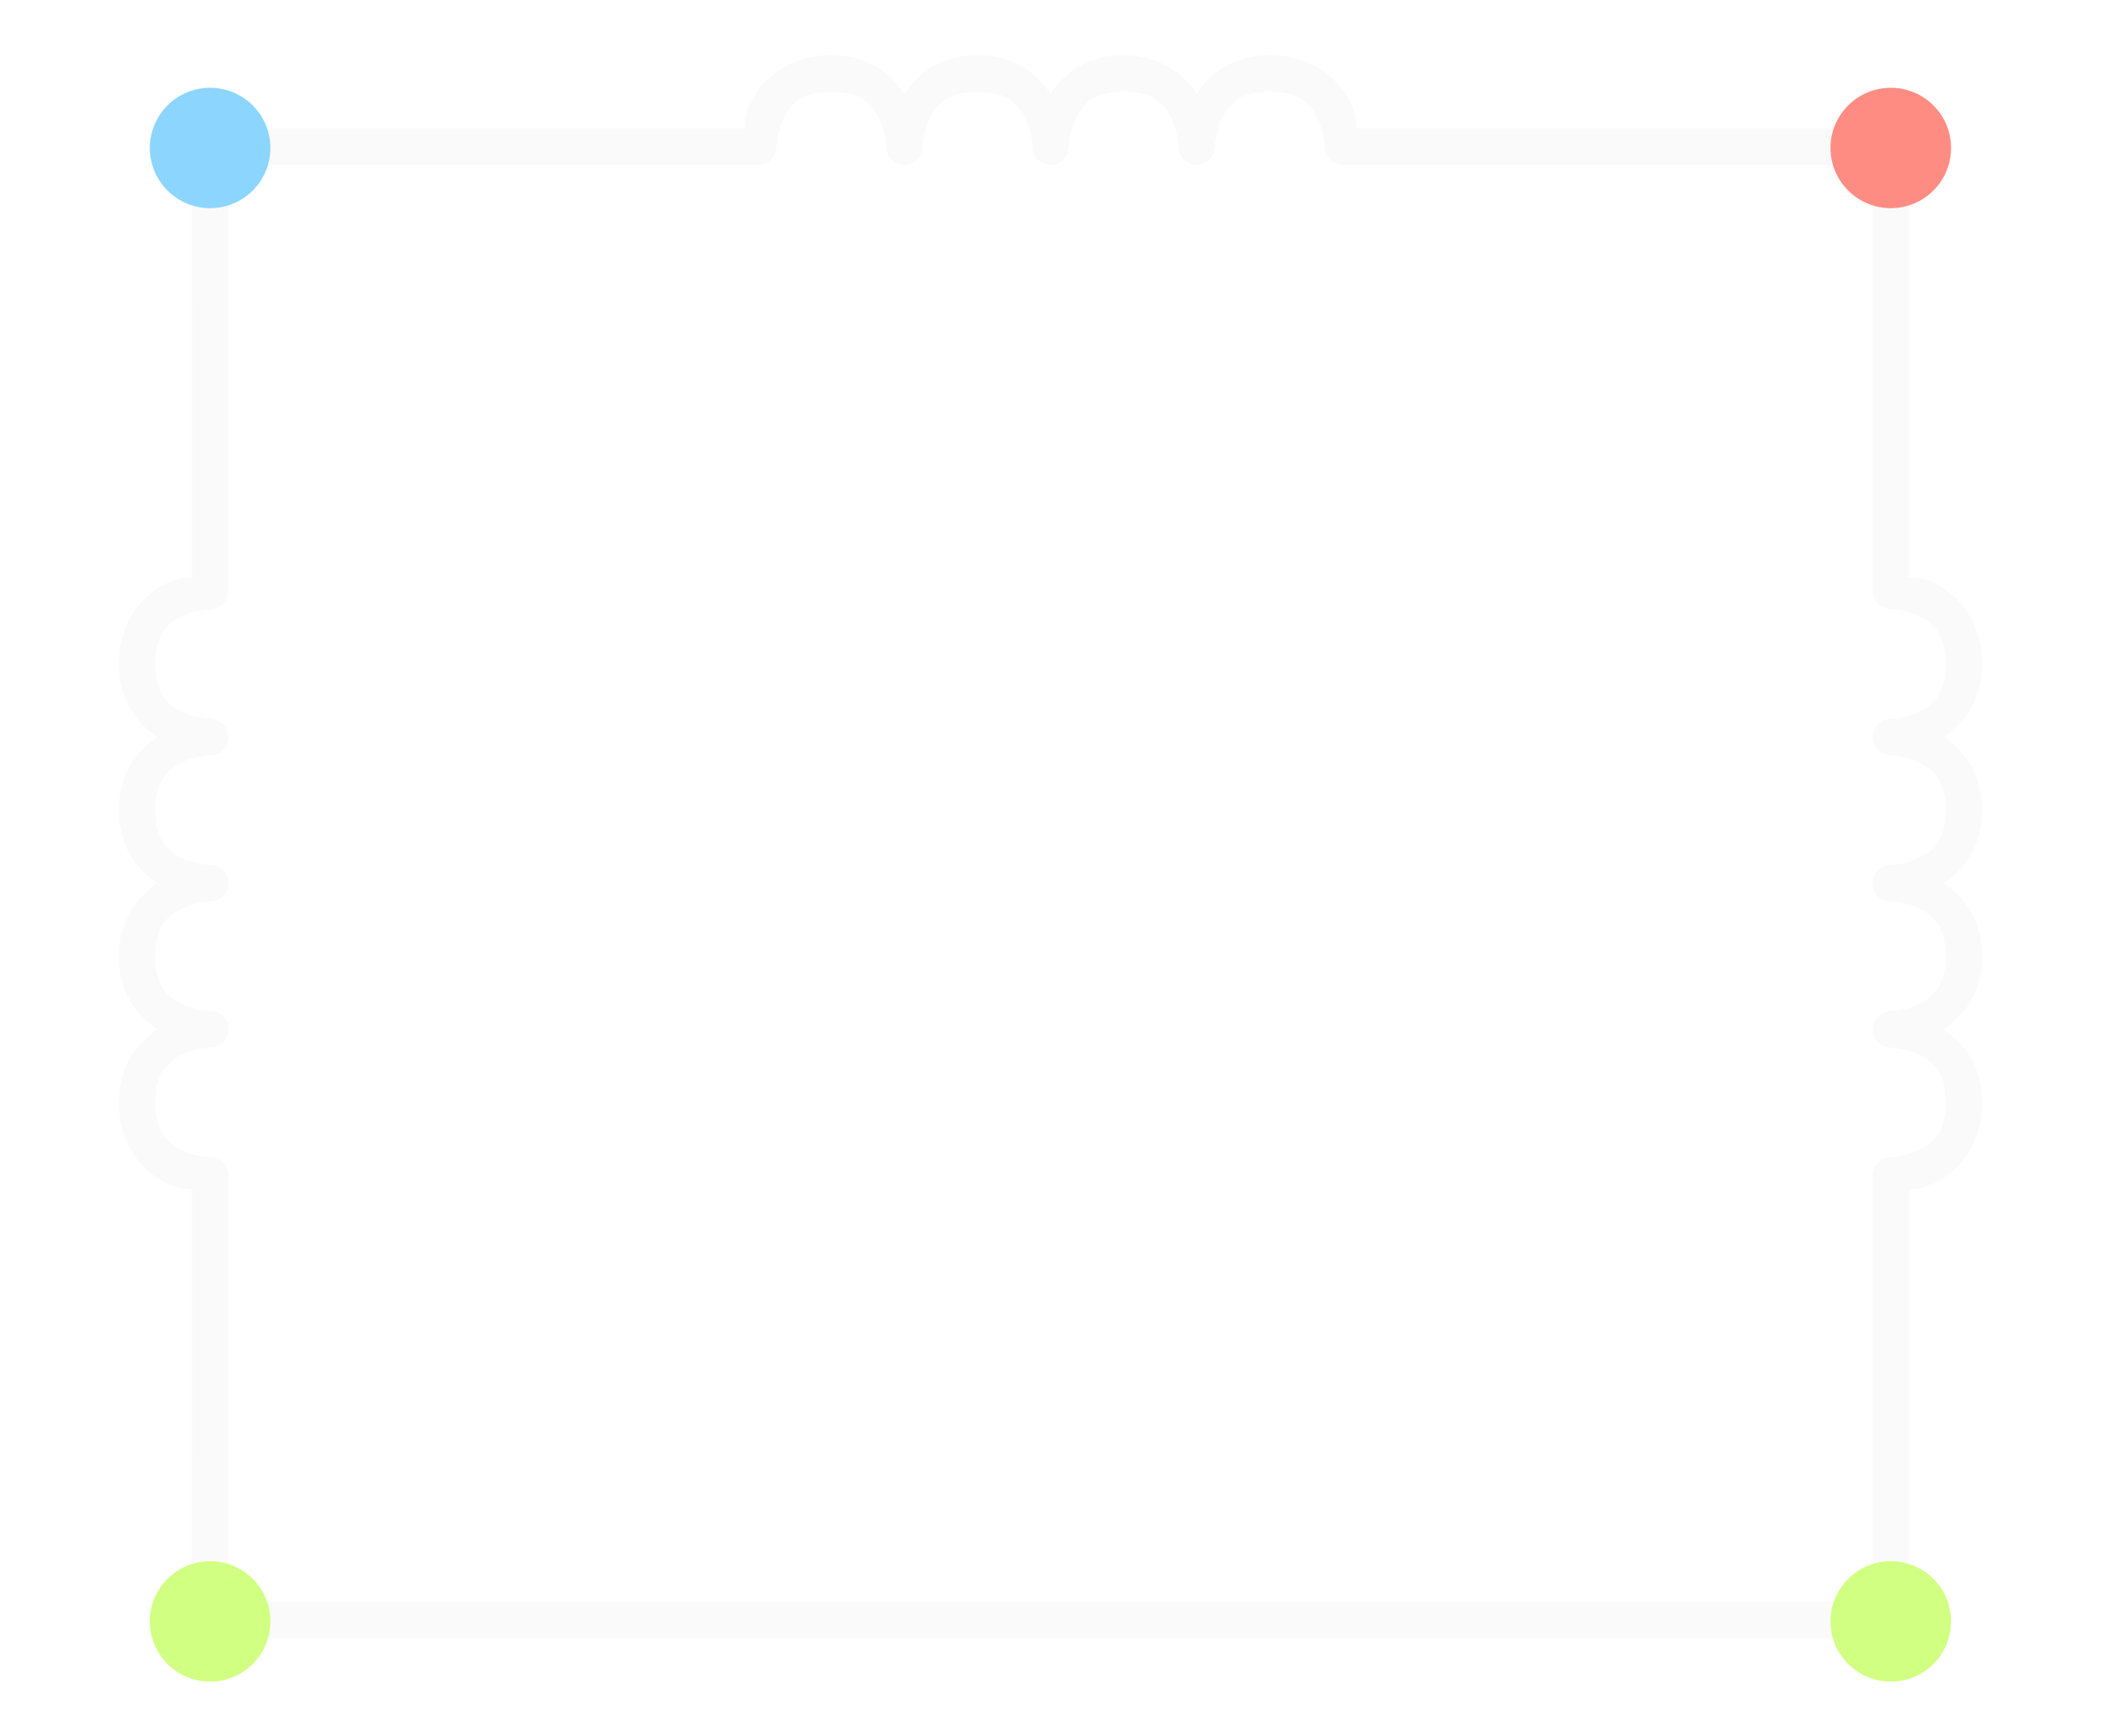
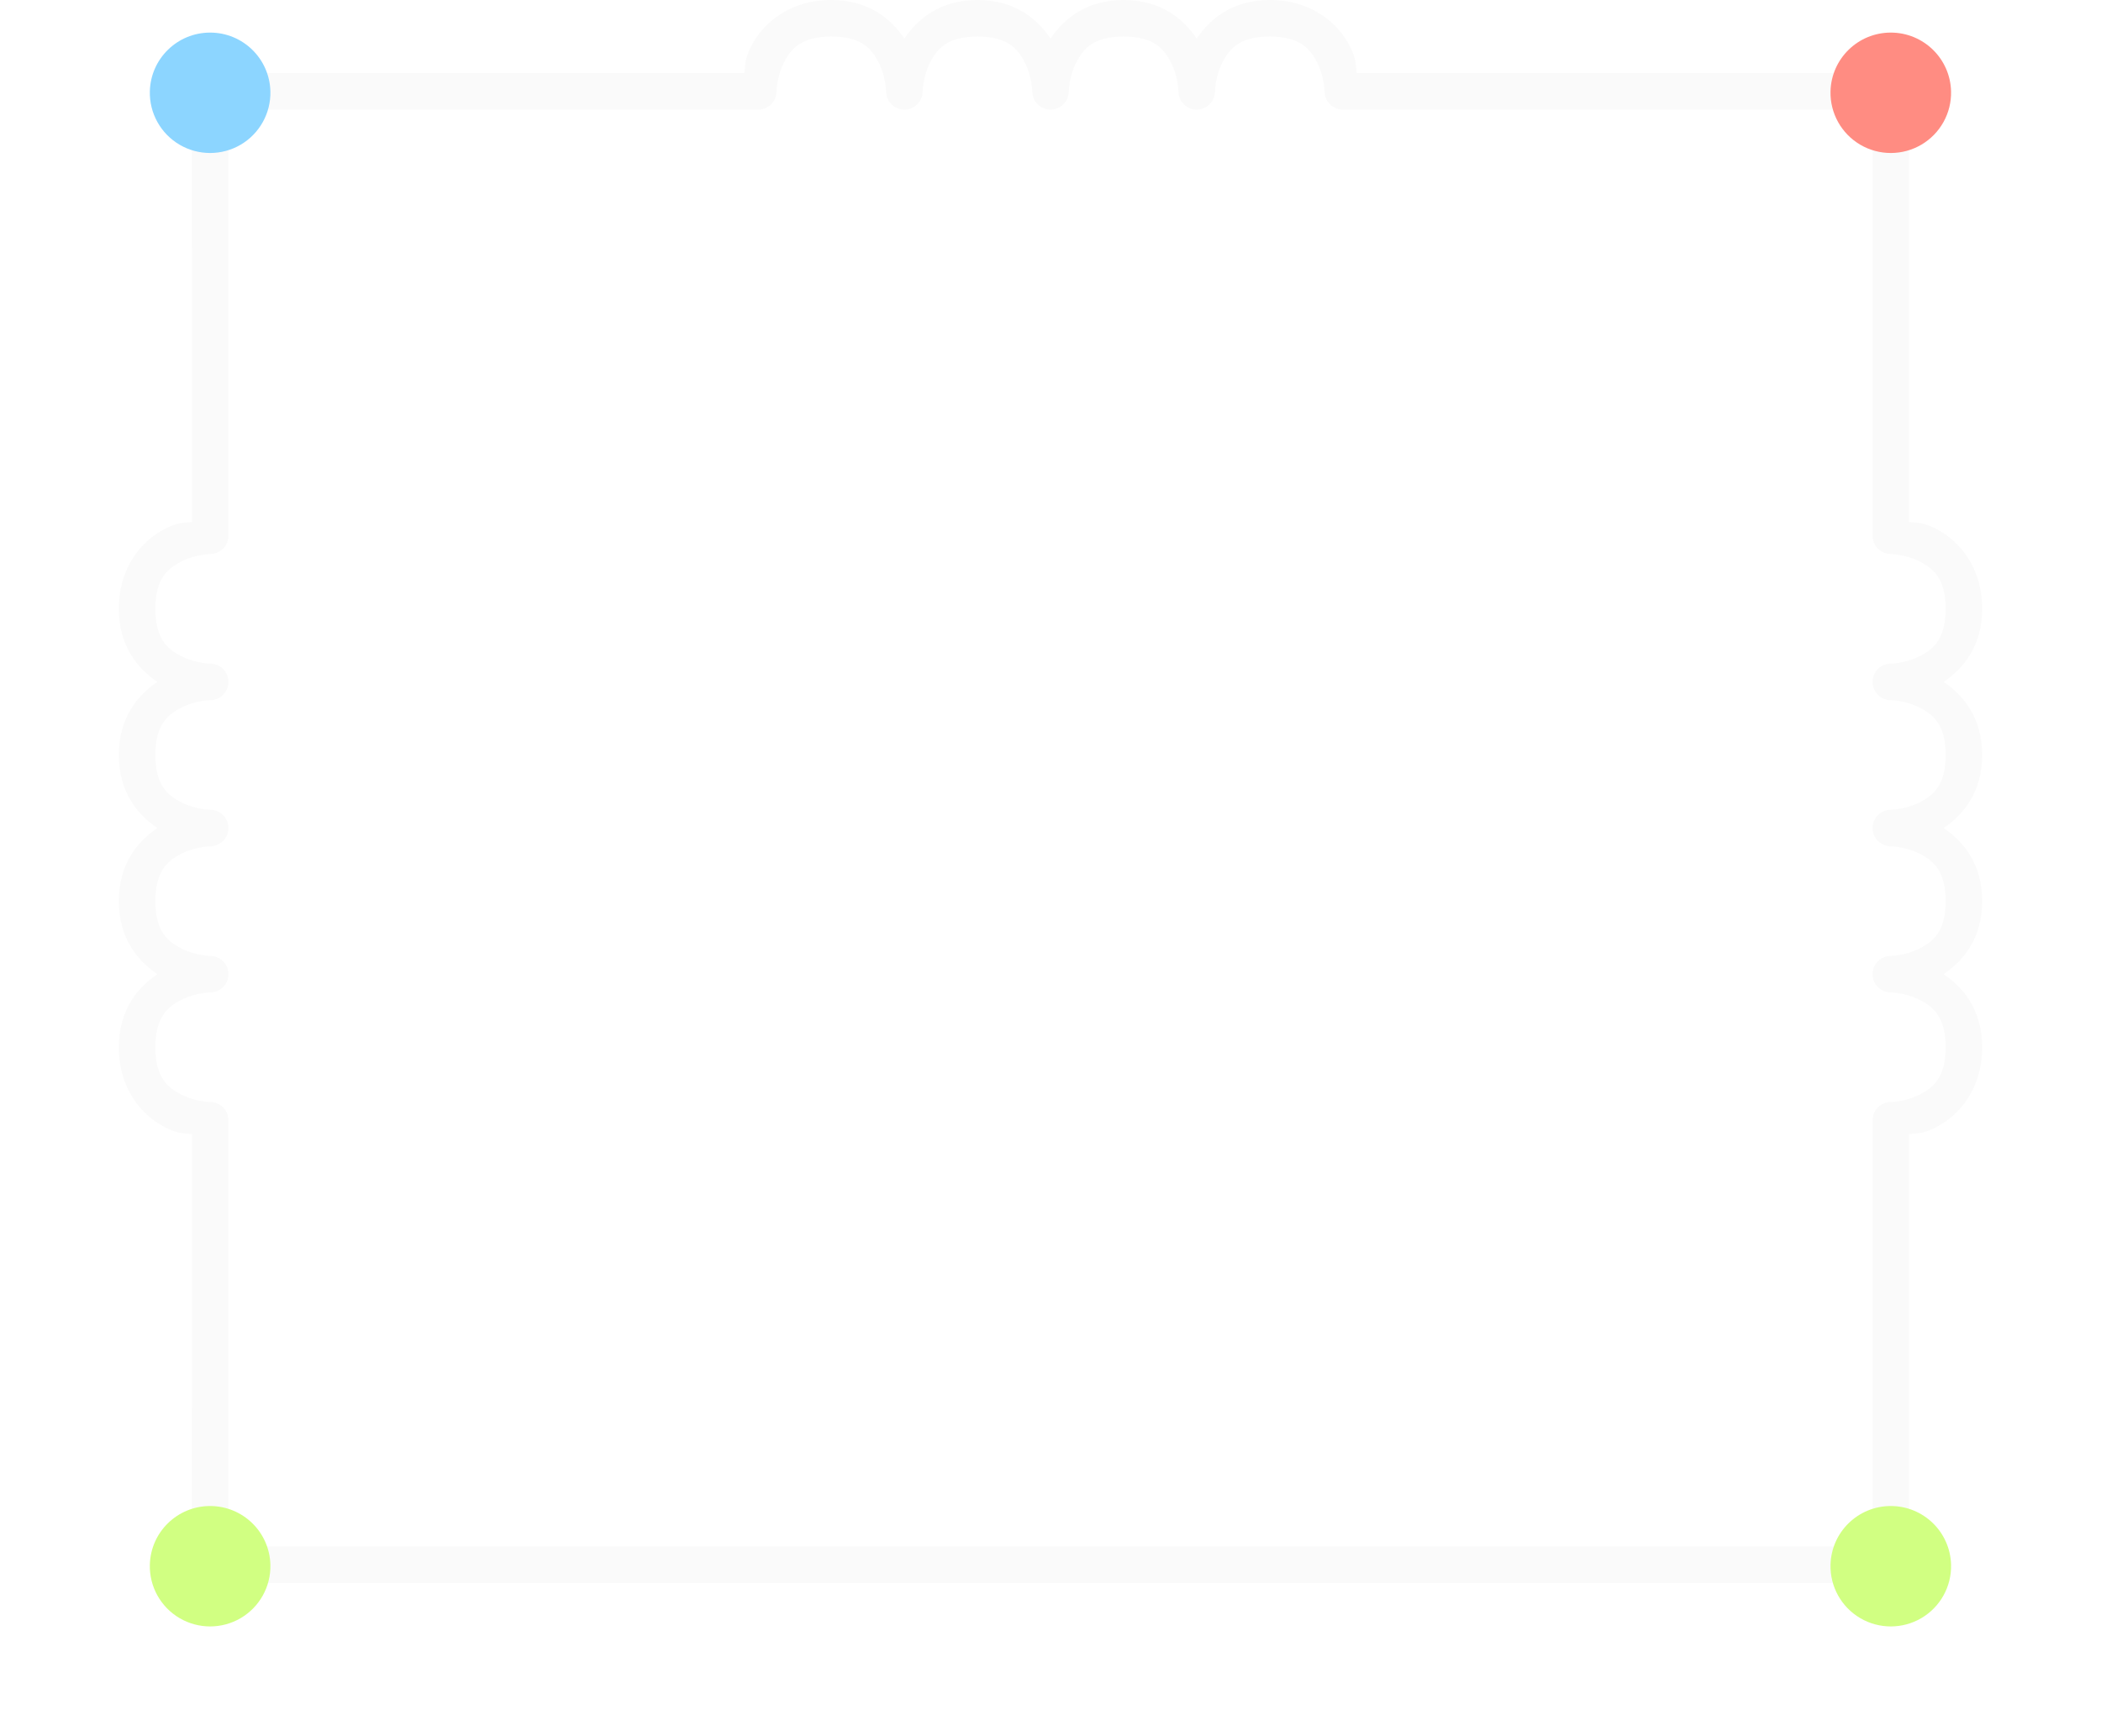
<svg xmlns="http://www.w3.org/2000/svg" width="115" height="95" version="1.1">
  <defs>
    <marker markerHeight="3" markerUnits="strokeWidth" markerWidth="4" orient="auto" refX="0" refY="5" viewBox="0 0 10 10">
      <path d="M0 0l10 5-10 5z" />
    </marker>
    <marker markerHeight="3" markerUnits="strokeWidth" markerWidth="4" orient="auto" refX="10" refY="5" viewBox="0 0 10 10">
      <path d="M10 0L0 5l10 5z" />
    </marker>
  </defs>
-   <path fill="#fafafa" fillRule="evenodd" strokeLinecap="round" strokeLinejoin="round" d="M45.502 3.021c-2.333 0-3.775 1.315-4.395 2.553-.366.733-.3.98-.357 1.447H11.5a1 1 0 00-1 1l.004 18.83V31.6c-.468.057-.715-.01-1.447.357-1.239.62-2.553 2.061-2.553 4.395 0 2.037 1.033 3.276 2.111 4-1.078.723-2.111 1.962-2.111 4 0 2.037 1.033 3.276 2.111 4-1.078.723-2.111 1.962-2.111 4 0 2.037 1.033 3.276 2.111 4-1.078.723-2.111 1.962-2.111 4 0 2.333 1.314 3.775 2.553 4.394.732.366.98.3 1.447.358v4.748L10.5 88.684a1 1 0 001 1h91.994a1 1 0 001-1l.002-18.832v-4.748c.468-.058.715.008 1.447-.358 1.239-.62 2.553-2.061 2.553-4.394 0-2.038-1.033-3.277-2.111-4 1.078-.724 2.111-1.963 2.111-4 0-2.038-1.033-3.277-2.111-4 1.078-.724 2.111-1.963 2.111-4 0-2.038-1.033-3.277-2.111-4 1.078-.724 2.111-1.963 2.111-4 0-2.334-1.314-3.776-2.553-4.395-.732-.366-.98-.3-1.447-.357v-4.748l-.002-18.83a1 1 0 00-1-1H74.254c-.057-.468.009-.715-.358-1.448-.619-1.238-2.06-2.553-4.394-2.553-2.037 0-3.276 1.033-4 2.112-.724-1.079-1.963-2.112-4-2.112s-3.276 1.033-4 2.112c-.724-1.079-1.963-2.112-4-2.112s-3.276 1.033-4 2.112c-.724-1.079-1.963-2.112-4-2.112zm0 2c1.667 0 2.225.686 2.605 1.448.381.761.395 1.552.395 1.552a1 1 0 002 0s.014-.79.394-1.552c.381-.762.94-1.448 2.606-1.448 1.667 0 2.225.686 2.605 1.448.381.761.395 1.552.395 1.552a1 1 0 002 0s.014-.79.394-1.552c.381-.762.94-1.448 2.606-1.448 1.667 0 2.225.686 2.605 1.448.381.761.395 1.552.395 1.552a1 1 0 002 0s.014-.79.394-1.552c.381-.762.94-1.448 2.606-1.448 1.667 0 2.225.686 2.605 1.448.381.761.395 1.552.395 1.552a1 1 0 001 1h28.992l.002 17.83v5.5a1 1 0 001 1s.791.014 1.553.395c.761.38 1.447.939 1.447 2.606 0 1.666-.686 2.224-1.447 2.605-.762.38-1.553.395-1.553.395a1 1 0 000 2s.791.013 1.553.394c.761.38 1.447.939 1.447 2.606 0 1.666-.686 2.224-1.447 2.605a4.045 4.045 0 01-1.553.395 1 1 0 000 2s.791.013 1.553.394c.761.38 1.447.939 1.447 2.606 0 1.666-.686 2.224-1.447 2.605a4.045 4.045 0 01-1.553.395 1 1 0 000 2s.791.013 1.553.394c.761.38 1.447.939 1.447 2.606 0 1.666-.686 2.224-1.447 2.605a4.045 4.045 0 01-1.553.395 1 1 0 00-1 1v5.5l-.002 17.832H12.5l.004-17.832v-5.5a1 1 0 00-1-1s-.791-.014-1.553-.395c-.761-.38-1.447-.939-1.447-2.605 0-1.667.686-2.225 1.447-2.606.762-.38 1.553-.394 1.553-.394a1 1 0 000-2s-.791-.014-1.553-.395c-.761-.38-1.447-.939-1.447-2.605 0-1.667.686-2.225 1.447-2.606.762-.38 1.553-.394 1.553-.394a1 1 0 000-2s-.791-.014-1.553-.395c-.761-.38-1.447-.939-1.447-2.605 0-1.667.686-2.225 1.447-2.606.762-.38 1.553-.394 1.553-.394a1 1 0 000-2s-.791-.014-1.553-.395c-.761-.38-1.447-.939-1.447-2.605 0-1.667.686-2.225 1.447-2.606.762-.38 1.553-.394 1.553-.394a1 1 0 001-1v-5.5L12.5 9.022h29.002a1 1 0 001-1s.014-.792.394-1.553c.381-.762.94-1.448 2.606-1.448z" color="#000" />
-   <path fill="#d1ff82" stroke="none" strokeWidth="1" d="M8.202 88.682a3.3 3.296 0 106.598.001 3.3 3.296 0 00-6.598-.001" />
-   <path fill="#d1ff82" stroke="none" strokeWidth="1" d="M100.195 88.682a3.3 3.296 0 106.598.001 3.3 3.296 0 00-6.598-.001" />
-   <path fill="#8cd5ff" stroke="none" strokeWidth="1" d="M8.202 8.02a3.3 3.296 0 106.598.001 3.3 3.296 0 00-6.598-.001" />
-   <path fill="#ff8c82" stroke="none" strokeWidth="1" d="M100.195 8.02a3.3 3.296 0 106.598.001 3.3 3.296 0 00-6.598-.001" />
+   <path fill="#fafafa" fillRule="evenodd" strokeLinecap="round" strokeLinejoin="round" d="M45.502 0c-2.333 0-3.775 1.314-4.395 2.553-.366.732-.3.98-.357 1.447H11.5a1 1 0 00-1 1l.004 18.83v4.748c-.468.057-.715-.009-1.447.358-1.239.619-2.553 2.06-2.553 4.394 0 2.037 1.033 3.276 2.111 4-1.078.724-2.111 1.963-2.111 4s1.033 3.276 2.111 4c-1.078.724-2.111 1.963-2.111 4s1.033 3.276 2.111 4c-1.078.724-2.111 1.963-2.111 4 0 2.333 1.314 3.775 2.553 4.395.732.366.98.3 1.447.357v4.748L10.5 85.662a1 1 0 001 1h91.994a1 1 0 001-1l.002-18.832v-4.748c.468-.057.715.009 1.447-.357 1.239-.62 2.553-2.062 2.553-4.395 0-2.037-1.033-3.276-2.111-4 1.078-.724 2.111-1.963 2.111-4s-1.033-3.276-2.111-4c1.078-.724 2.111-1.963 2.111-4s-1.033-3.276-2.111-4c1.078-.724 2.111-1.963 2.111-4 0-2.333-1.314-3.775-2.553-4.394-.732-.367-.98-.3-1.447-.358V23.83L104.494 5a1 1 0 00-1-1H74.254c-.057-.468.009-.715-.358-1.447C73.277 1.314 71.836 0 69.502 0c-2.037 0-3.276 1.033-4 2.111-.724-1.078-1.963-2.111-4-2.111s-3.276 1.033-4 2.111C56.778 1.033 55.539 0 53.502 0s-3.276 1.033-4 2.111C48.778 1.033 47.539 0 45.502 0zm0 2c1.667 0 2.225.686 2.605 1.447.381.762.395 1.553.395 1.553a1 1 0 002 0s.014-.791.394-1.553c.381-.761.94-1.447 2.606-1.447 1.667 0 2.225.686 2.605 1.447.381.762.395 1.553.395 1.553a1 1 0 002 0s.014-.791.394-1.553c.381-.761.94-1.447 2.606-1.447 1.667 0 2.225.686 2.605 1.447.381.762.395 1.553.395 1.553a1 1 0 002 0s.014-.791.394-1.553c.381-.761.94-1.447 2.606-1.447 1.667 0 2.225.686 2.605 1.447.381.762.395 1.553.395 1.553a1 1 0 001 1h28.992l.002 17.83v5.5a1 1 0 001 1s.791.014 1.553.395c.761.38 1.447.938 1.447 2.605s-.686 2.225-1.447 2.606c-.762.38-1.553.394-1.553.394a1 1 0 000 2s.791.014 1.553.395c.761.38 1.447.938 1.447 2.605s-.686 2.225-1.447 2.606a4.045 4.045 0 01-1.553.394 1 1 0 000 2s.791.014 1.553.395c.761.38 1.447.938 1.447 2.605s-.686 2.225-1.447 2.606a4.045 4.045 0 01-1.553.394 1 1 0 000 2s.791.014 1.553.395c.761.38 1.447.938 1.447 2.605s-.686 2.225-1.447 2.606a4.045 4.045 0 01-1.553.394 1 1 0 00-1 1v5.5l-.002 17.832H12.5l.004-17.832v-5.5a1 1 0 00-1-1s-.791-.014-1.553-.394c-.761-.381-1.447-.94-1.447-2.606 0-1.667.686-2.225 1.447-2.605.762-.381 1.553-.395 1.553-.395a1 1 0 000-2s-.791-.014-1.553-.394c-.761-.381-1.447-.94-1.447-2.606 0-1.667.686-2.225 1.447-2.605.762-.381 1.553-.395 1.553-.395a1 1 0 000-2s-.791-.014-1.553-.394c-.761-.381-1.447-.94-1.447-2.606 0-1.667.686-2.225 1.447-2.605.762-.381 1.553-.395 1.553-.395a1 1 0 000-2s-.791-.014-1.553-.394c-.761-.381-1.447-.94-1.447-2.606 0-1.667.686-2.225 1.447-2.605.762-.381 1.553-.395 1.553-.395a1 1 0 001-1v-5.5L12.5 6h29.002a1 1 0 001-1s.014-.791.394-1.553c.381-.761.94-1.447 2.606-1.447z" color="#000" />
+   <path fill="#d1ff82" stroke="none" strokeWidth="1" d="M8.202 85.66a3.3 3.296 0 106.598.002 3.3 3.296 0 00-6.598-.002" />
+   <path fill="#d1ff82" stroke="none" strokeWidth="1" d="M100.195 85.66a3.3 3.296 0 106.598.002 3.3 3.296 0 00-6.598-.002" />
+   <path fill="#8cd5ff" stroke="none" strokeWidth="1" d="M8.202 4.998A3.3 3.296 0 1014.8 5a3.3 3.296 0 00-6.598-.002" />
+   <path fill="#ff8c82" stroke="none" strokeWidth="1" d="M100.195 4.998a3.3 3.296 0 106.598.002 3.3 3.296 0 00-6.598-.002" />
</svg>
